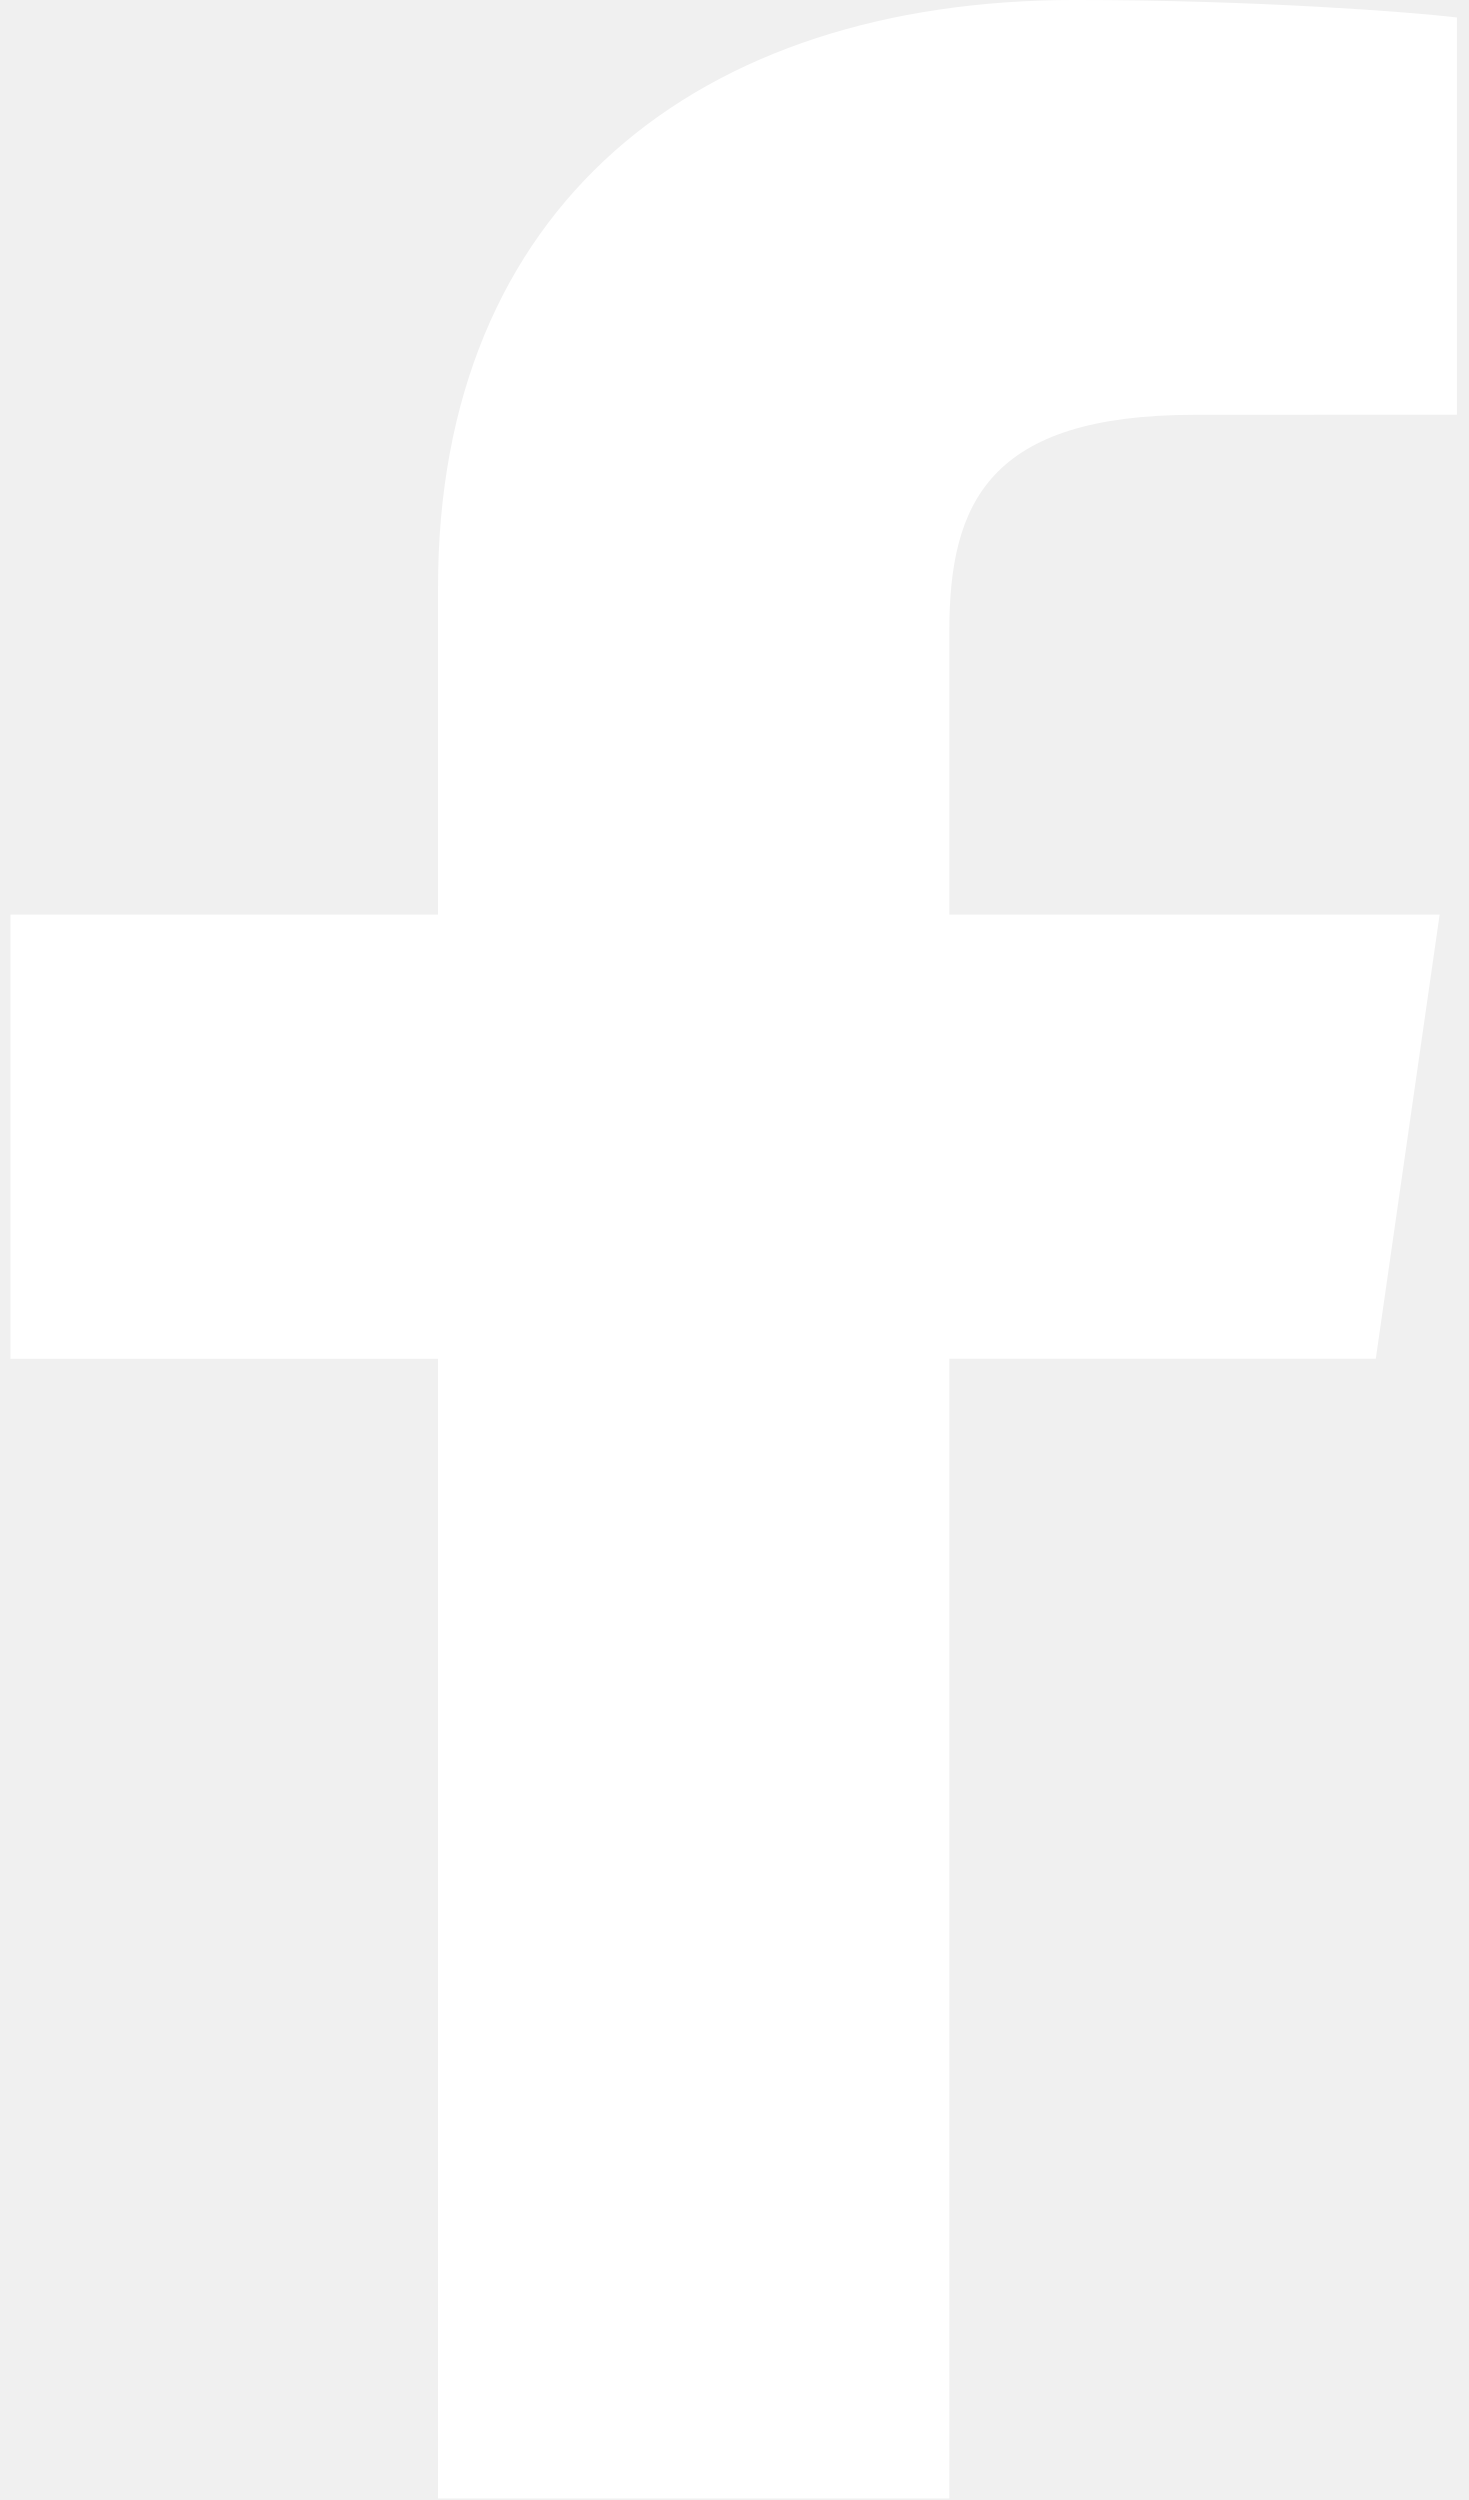
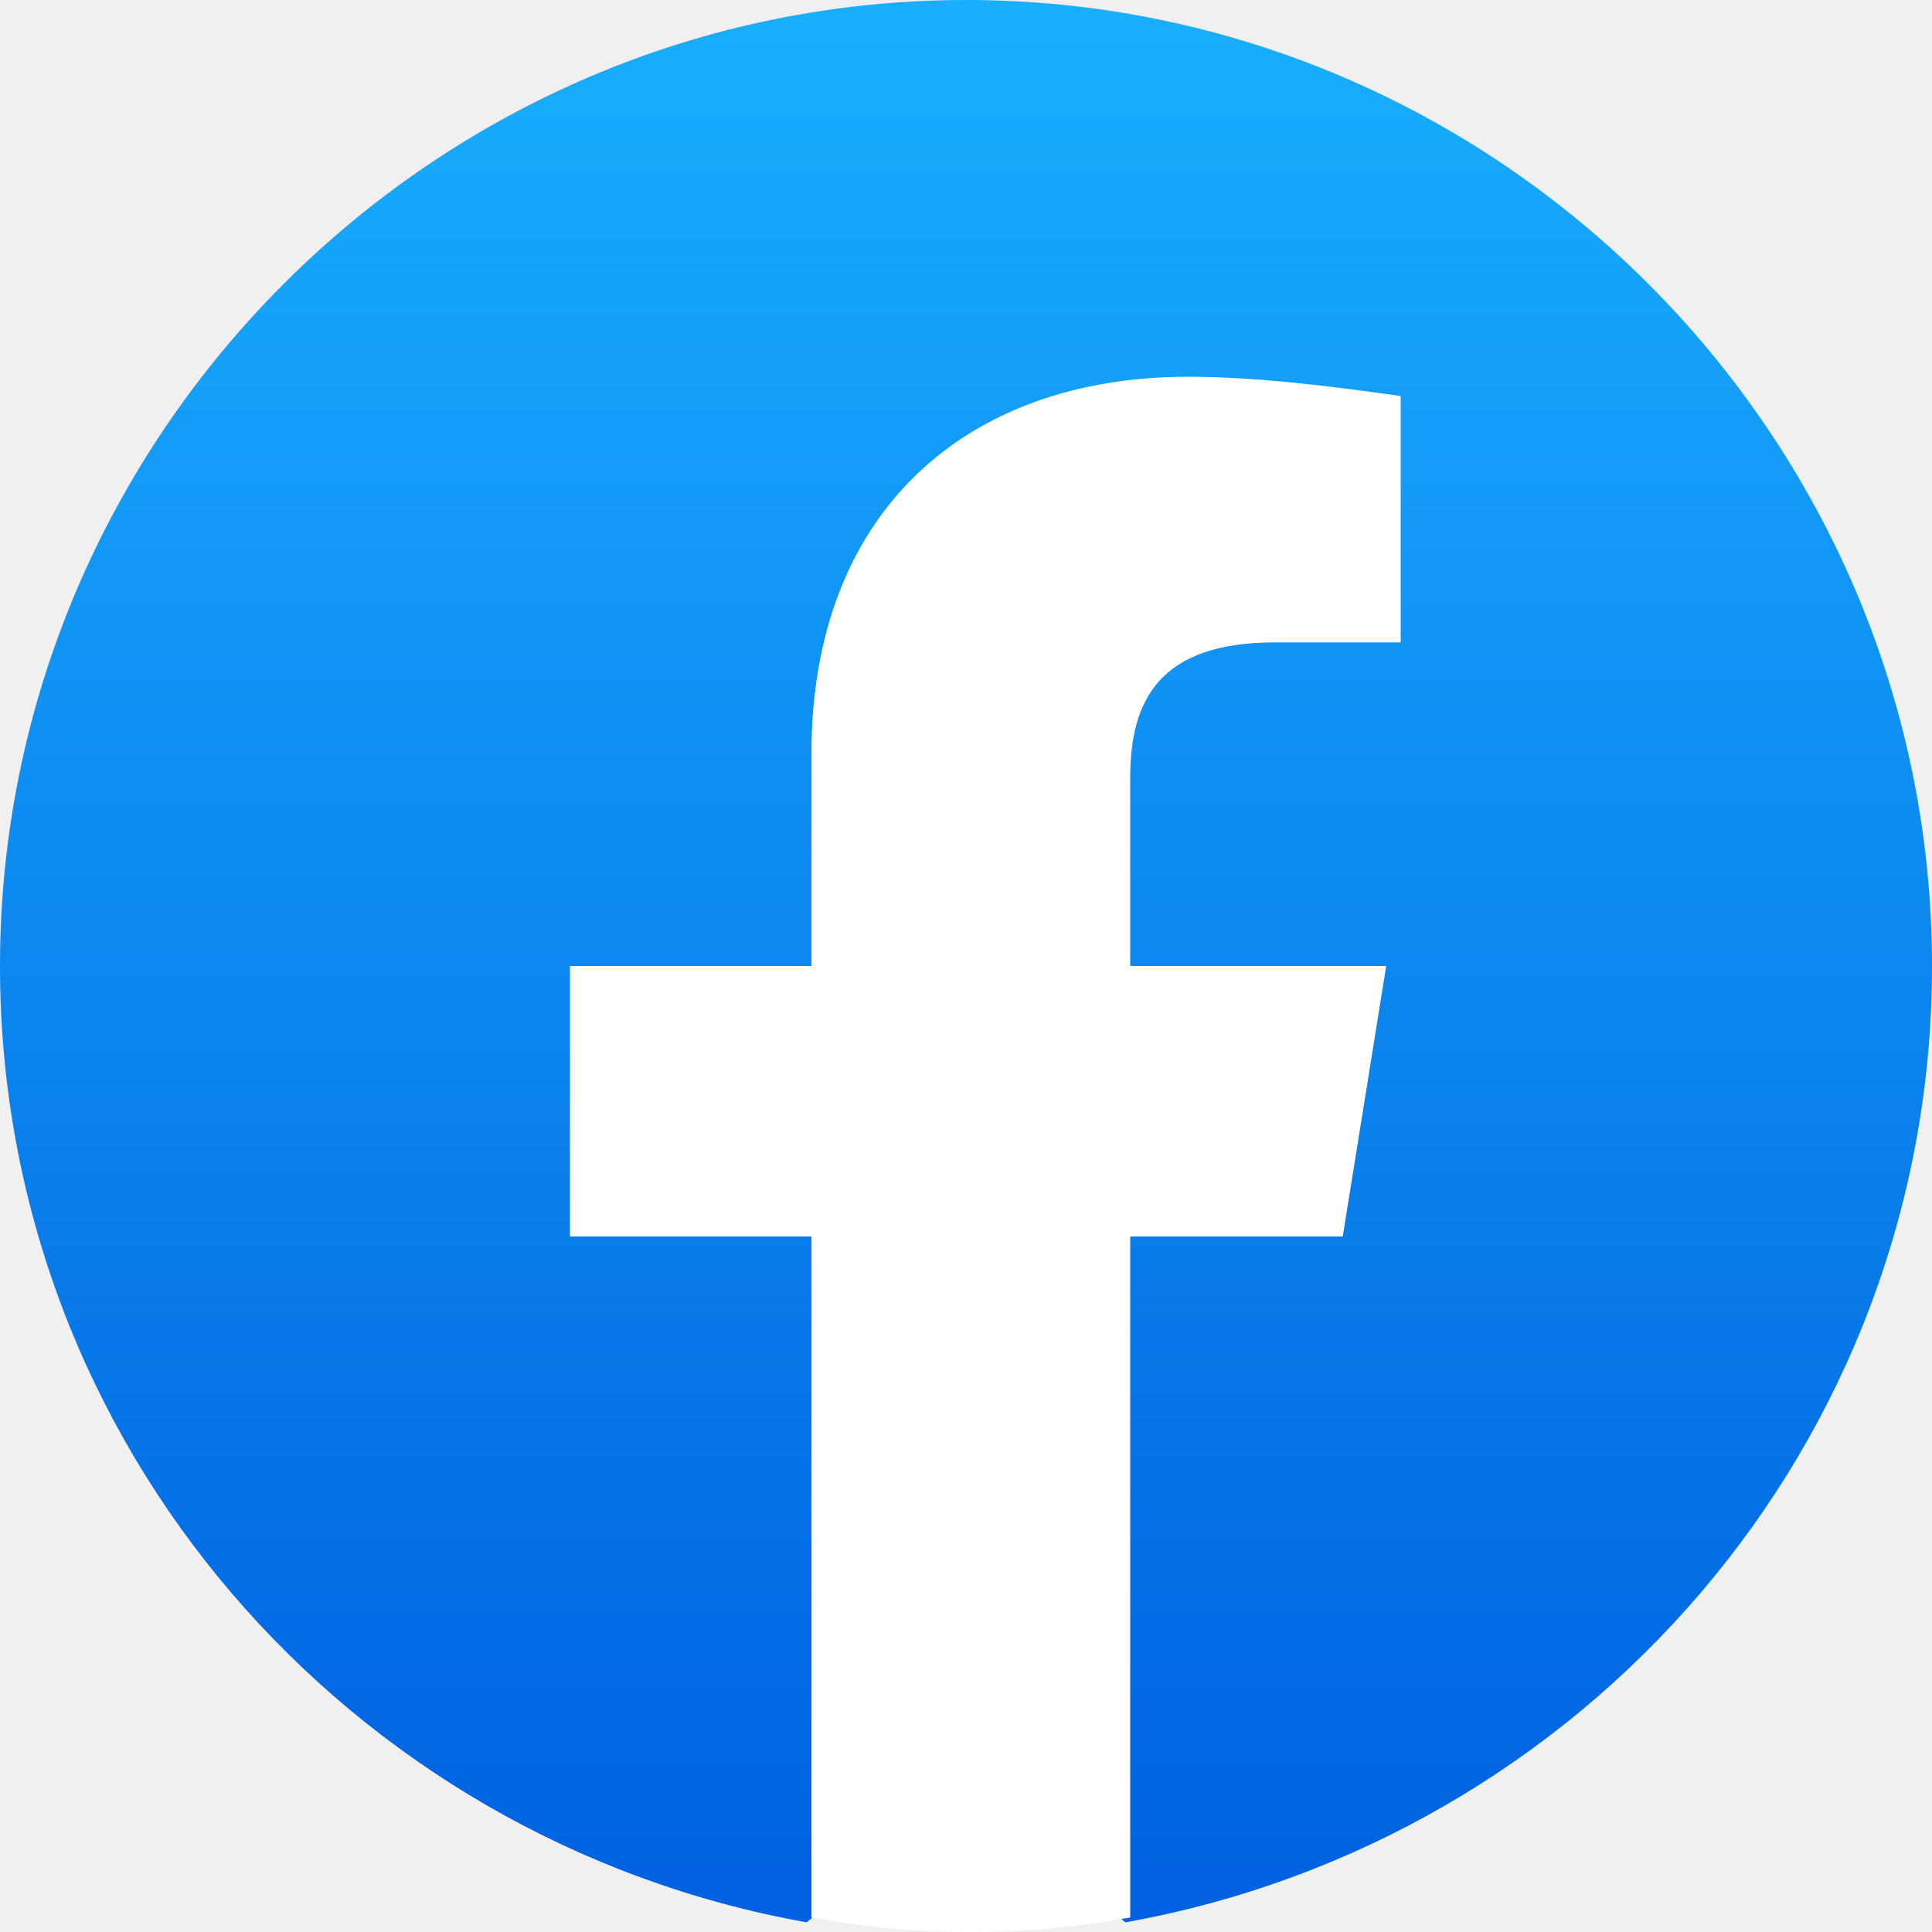
- <svg xmlns="http://www.w3.org/2000/svg" width="121" height="206" viewBox="0 0 121 206" fill="none">
-   <path d="M78.225 205.871V111.962H113.365L118.626 75.365H78.225V51.998C78.225 41.402 81.505 34.181 98.445 34.181L120.051 34.172V1.44C116.312 0.995 103.488 -0.001 88.568 -0.001C57.419 -0.001 36.093 17.054 36.093 48.375V75.365H0.861V111.963H36.092V205.871H78.225Z" fill="white" />
+ <svg xmlns="http://www.w3.org/2000/svg" version="1.1" id="Layer_1" x="0px" y="0px" viewBox="0 0 40 40" style="enable-background:new 0 0 40 40;" xml:space="preserve">
+   <style type="text/css">
+ 	.st0{fill:url(#SVGID_1_);}
+ 	.st1{fill:#FFFFFF;}
+ </style>
+   <linearGradient id="SVGID_1_" gradientUnits="userSpaceOnUse" x1="-277.375" y1="406.602" x2="-277.375" y2="407.573" gradientTransform="matrix(40 0 0 -39.7778 11115.001 16212.334)">
+     <stop offset="0" style="stop-color:#0062E0" />
+     <stop offset="1" style="stop-color:#19AFFF" />
+   </linearGradient>
+   <path class="st0" d="M16.7,39.8C7.2,38.1,0,29.9,0,20C0,9,9,0,20,0s20,9,20,20c0,9.9-7.2,18.1-16.7,19.8l-1.1-0.9h-4.4L16.7,39.8z" />
+   <path class="st1" d="M27.8,25.6l0.9-5.6h-5.3v-3.9c0-1.6,0.6-2.8,3-2.8h2.6V8.2c-1.4-0.2-3-0.4-4.4-0.4c-4.6,0-7.8,2.8-7.8,7.8V20  h-5v5.6h5v14.1c1.1,0.2,2.2,0.3,3.3,0.3c1.1,0,2.2-0.1,3.3-0.3V25.6H27.8z" />
</svg>
